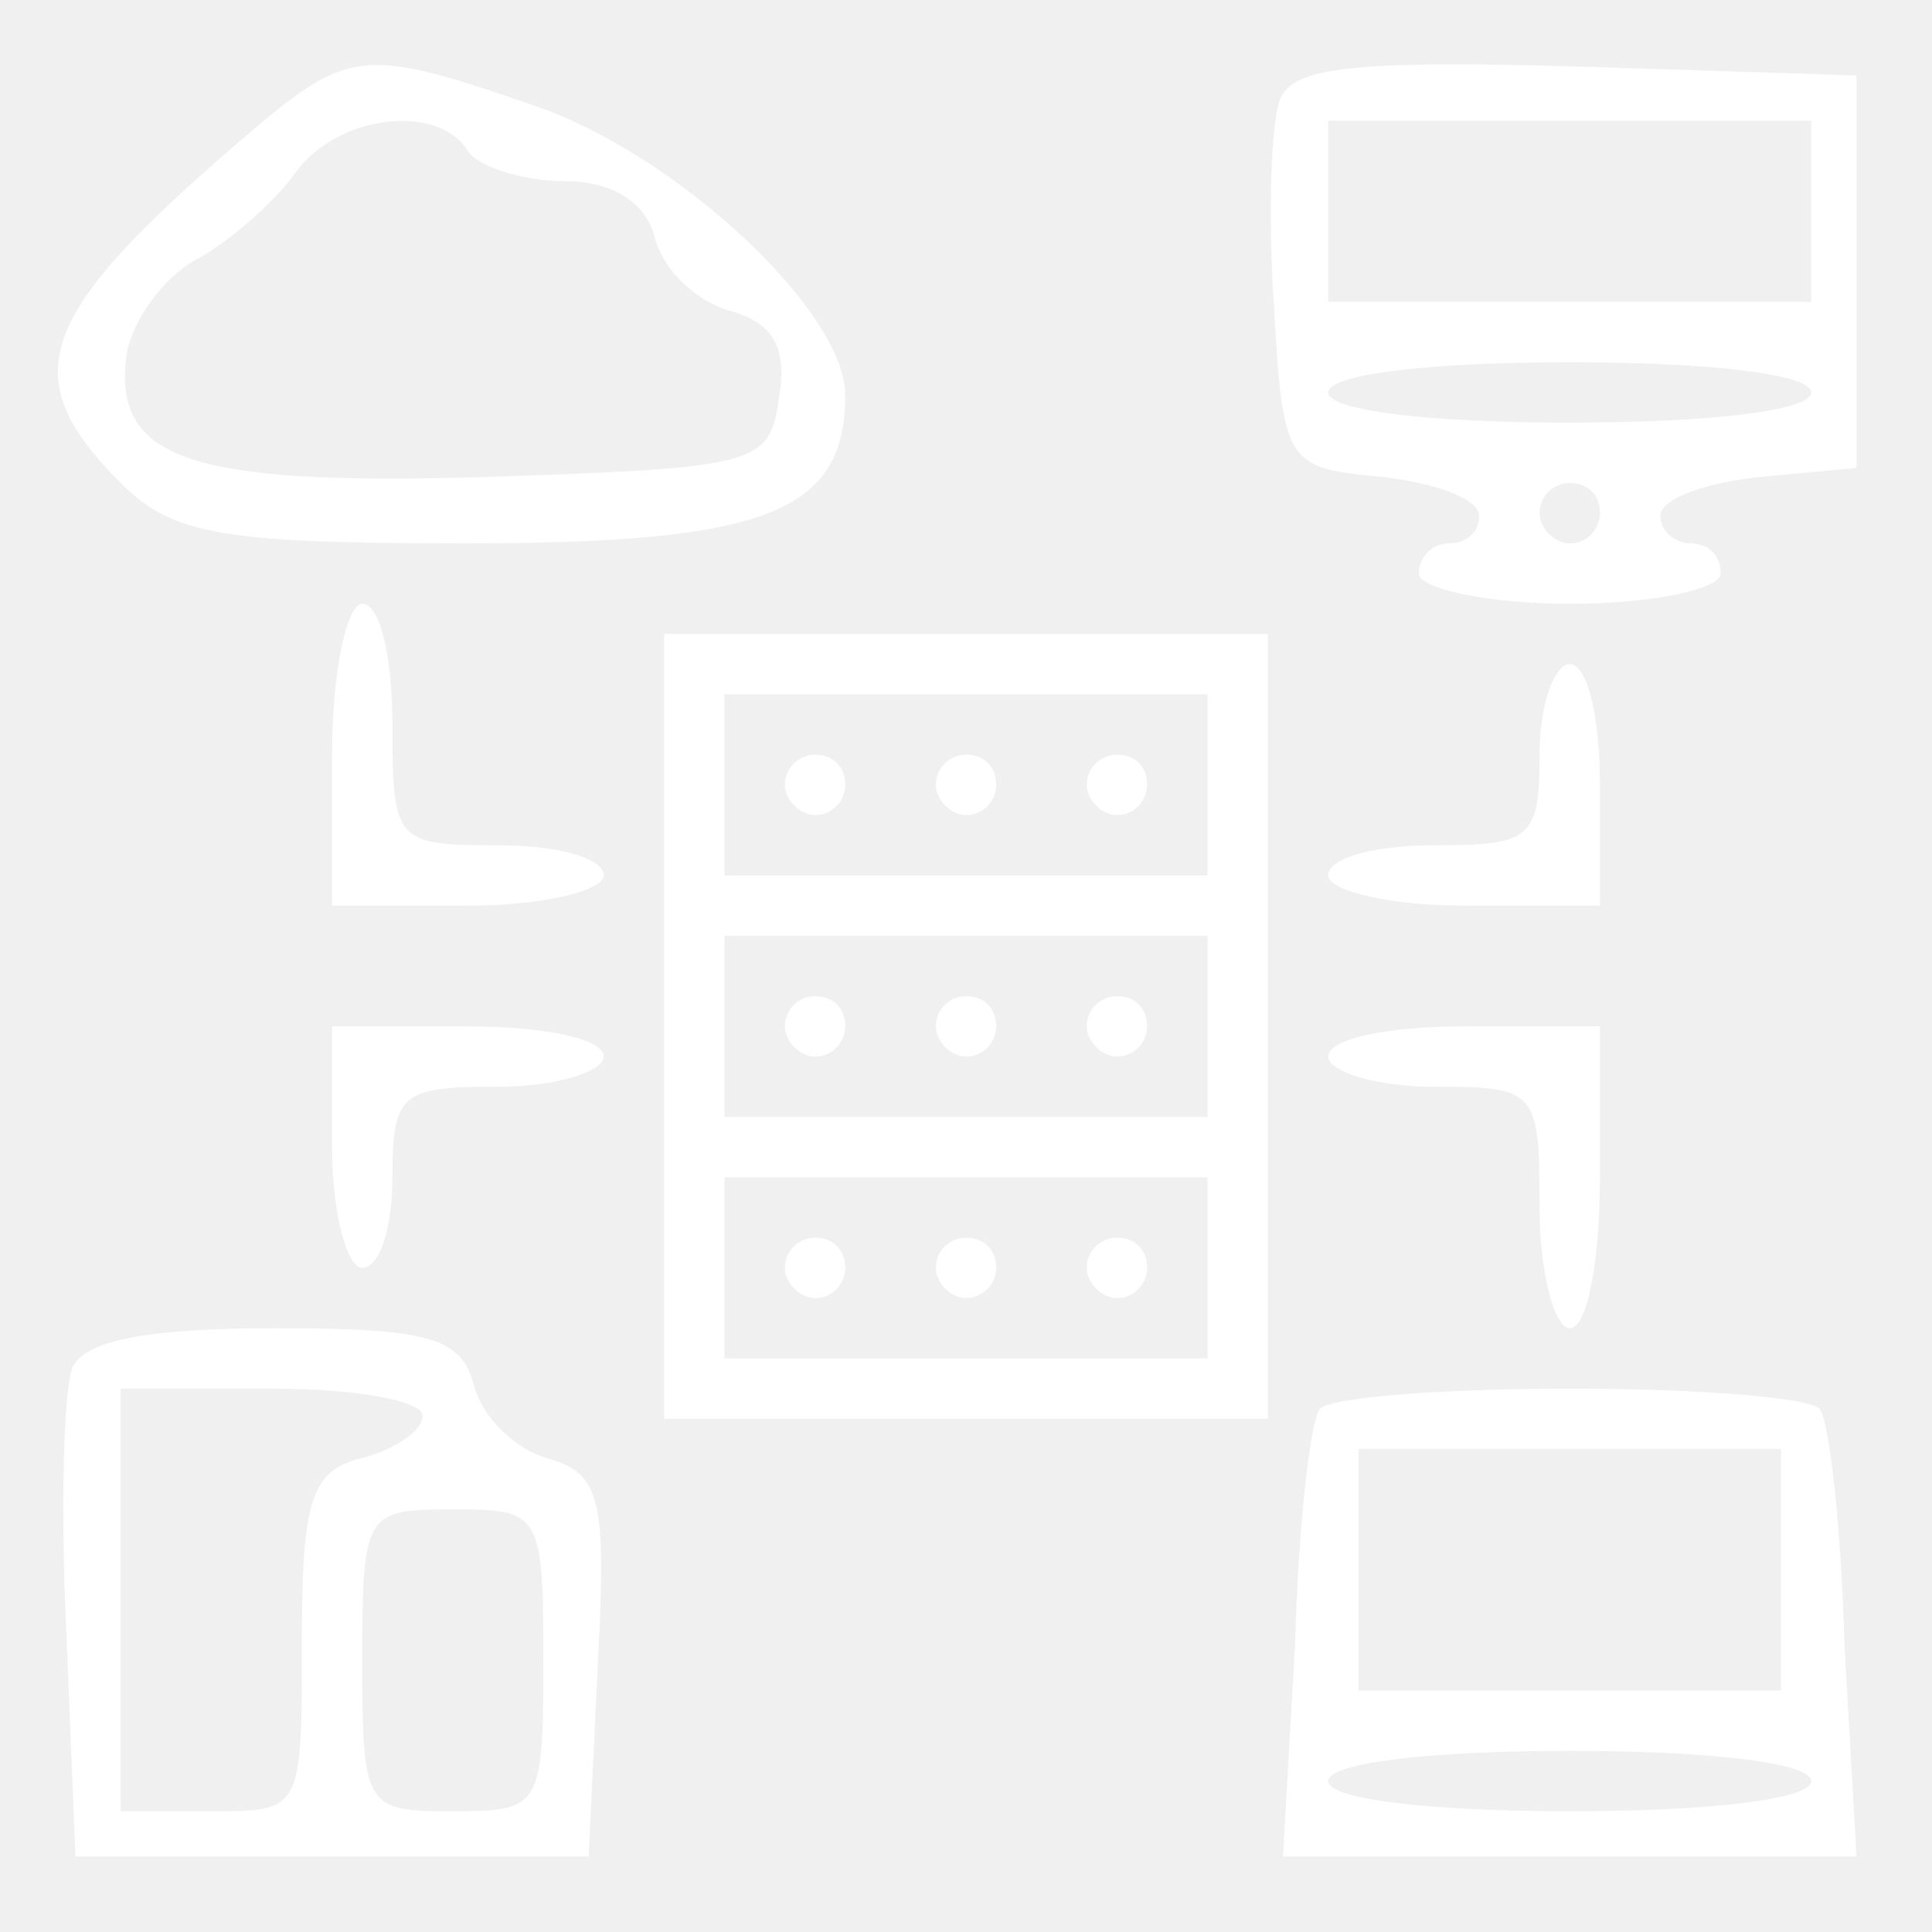
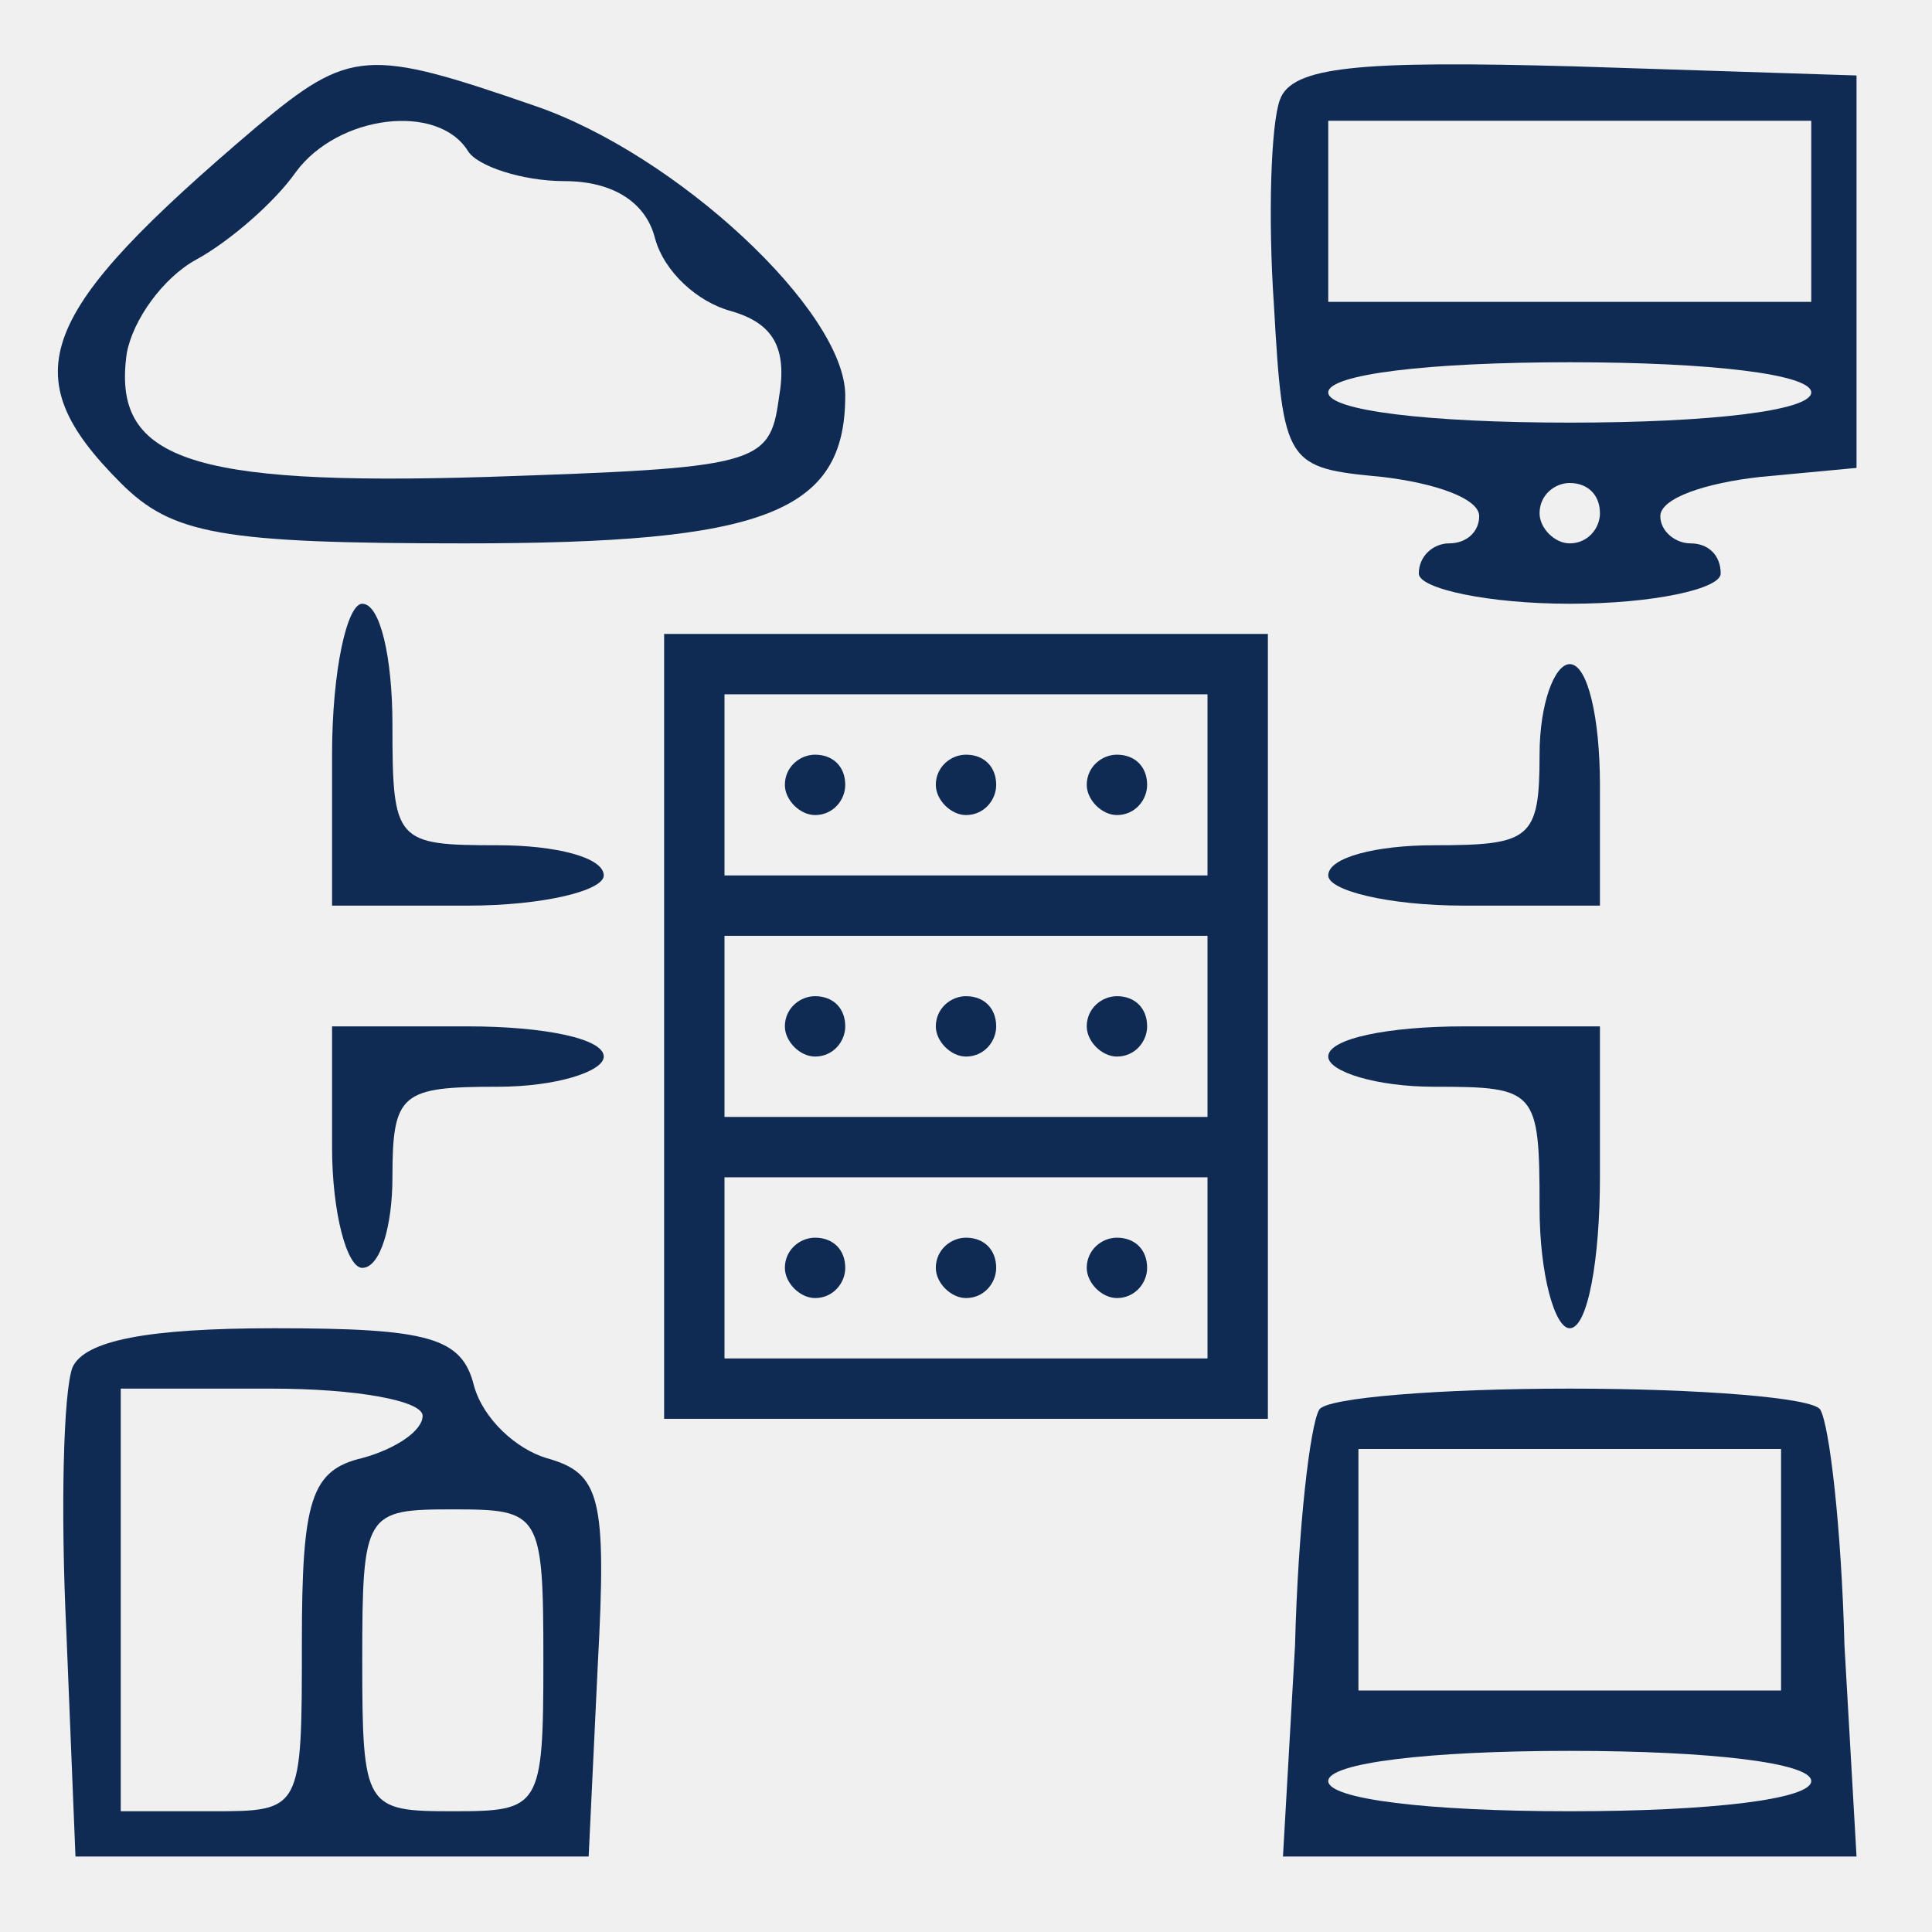
<svg xmlns="http://www.w3.org/2000/svg" version="1.0" width="64pt" height="64pt" viewBox="0 0 64 64" preserveAspectRatio="xMidYMid meet">
-   <g transform="translate(0,64) scale(0.1,-0.1)" fill="#fff" stroke="none">
+   <g transform="translate(0,64) scale(0.1,-0.1)" fill="#0f2b53" stroke="none">
    <path d="M85 598 c-73 -62 -81 -82 -45 -118 17 -17 33 -20 114 -20 99 0 126 10 126 49 0 28 -56 80 -103 96 -55 19 -61 19 -92 -7z m70 -8 c3 -5 18 -10 32 -10 16 0 27 -7 30 -19 3 -11 14 -21 25 -24 14 -4 19 -12 16 -29 -3 -22 -7 -23 -97 -26 -99 -3 -124 6 -119 41 2 11 12 25 23 31 11 6 26 19 33 29 14 19 47 23 57 7z" />
    <path d="M424 607 c-3 -8 -4 -39 -2 -68 3 -53 4 -54 36 -57 17 -2 32 -7 32 -13 0 -5 -4 -9 -10 -9 -5 0 -10 -4 -10 -10 0 -5 23 -10 50 -10 28 0 50 5 50 10 0 6 -4 10 -10 10 -5 0 -10 4 -10 9 0 6 15 11 33 13 l32 3 0 65 0 65 -93 3 c-72 2 -94 0 -98 -11z m176 -37 l0 -30 -80 0 -80 0 0 30 0 30 80 0 80 0 0 -30z m0 -60 c0 -6 -33 -10 -80 -10 -47 0 -80 4 -80 10 0 6 33 10 80 10 47 0 80 -4 80 -10z m-70 -40 c0 -5 -4 -10 -10 -10 -5 0 -10 5 -10 10 0 6 5 10 10 10 6 0 10 -4 10 -10z" />
    <path d="M110 390 l0 -50 45 0 c25 0 45 5 45 10 0 6 -16 10 -35 10 -34 0 -35 1 -35 40 0 22 -4 40 -10 40 -5 0 -10 -22 -10 -50z" />
    <path d="M220 300 l0 -130 100 0 100 0 0 130 0 130 -100 0 -100 0 0 -130z m180 80 l0 -30 -80 0 -80 0 0 30 0 30 80 0 80 0 0 -30z m0 -80 l0 -30 -80 0 -80 0 0 30 0 30 80 0 80 0 0 -30z m0 -80 l0 -30 -80 0 -80 0 0 30 0 30 80 0 80 0 0 -30z" />
    <path d="M260 380 c0 -5 5 -10 10 -10 6 0 10 5 10 10 0 6 -4 10 -10 10 -5 0 -10 -4 -10 -10z" />
    <path d="M310 380 c0 -5 5 -10 10 -10 6 0 10 5 10 10 0 6 -4 10 -10 10 -5 0 -10 -4 -10 -10z" />
    <path d="M360 380 c0 -5 5 -10 10 -10 6 0 10 5 10 10 0 6 -4 10 -10 10 -5 0 -10 -4 -10 -10z" />
    <path d="M260 300 c0 -5 5 -10 10 -10 6 0 10 5 10 10 0 6 -4 10 -10 10 -5 0 -10 -4 -10 -10z" />
    <path d="M310 300 c0 -5 5 -10 10 -10 6 0 10 5 10 10 0 6 -4 10 -10 10 -5 0 -10 -4 -10 -10z" />
    <path d="M360 300 c0 -5 5 -10 10 -10 6 0 10 5 10 10 0 6 -4 10 -10 10 -5 0 -10 -4 -10 -10z" />
    <path d="M260 220 c0 -5 5 -10 10 -10 6 0 10 5 10 10 0 6 -4 10 -10 10 -5 0 -10 -4 -10 -10z" />
    <path d="M310 220 c0 -5 5 -10 10 -10 6 0 10 5 10 10 0 6 -4 10 -10 10 -5 0 -10 -4 -10 -10z" />
    <path d="M360 220 c0 -5 5 -10 10 -10 6 0 10 5 10 10 0 6 -4 10 -10 10 -5 0 -10 -4 -10 -10z" />
    <path d="M510 390 c0 -28 -3 -30 -35 -30 -19 0 -35 -4 -35 -10 0 -5 20 -10 45 -10 l45 0 0 40 c0 22 -4 40 -10 40 -5 0 -10 -13 -10 -30z" />
    <path d="M110 260 c0 -22 5 -40 10 -40 6 0 10 14 10 30 0 28 3 30 35 30 19 0 35 5 35 10 0 6 -20 10 -45 10 l-45 0 0 -40z" />
    <path d="M440 290 c0 -5 16 -10 35 -10 34 0 35 -1 35 -40 0 -22 5 -40 10 -40 6 0 10 23 10 50 l0 50 -45 0 c-25 0 -45 -4 -45 -10z" />
    <path d="M24 187 c-3 -8 -4 -47 -2 -88 l3 -74 85 0 85 0 3 63 c3 56 1 64 -17 69 -10 3 -21 13 -24 24 -4 16 -15 19 -66 19 -42 0 -63 -4 -67 -13z m116 -16 c0 -5 -9 -11 -20 -14 -17 -4 -20 -14 -20 -61 0 -56 0 -56 -30 -56 l-30 0 0 70 0 70 50 0 c28 0 50 -4 50 -9z m40 -81 c0 -49 -1 -50 -30 -50 -29 0 -30 1 -30 50 0 49 1 50 30 50 29 0 30 -1 30 -50z" />
    <path d="M437 173 c-3 -5 -7 -39 -8 -78 l-4 -70 95 0 95 0 -4 70 c-1 39 -5 73 -8 78 -2 4 -40 7 -83 7 -43 0 -81 -3 -83 -7z m153 -53 l0 -40 -70 0 -70 0 0 40 0 40 70 0 70 0 0 -40z m10 -70 c0 -6 -33 -10 -80 -10 -47 0 -80 4 -80 10 0 6 33 10 80 10 47 0 80 -4 80 -10z" />
  </g>
</svg>
